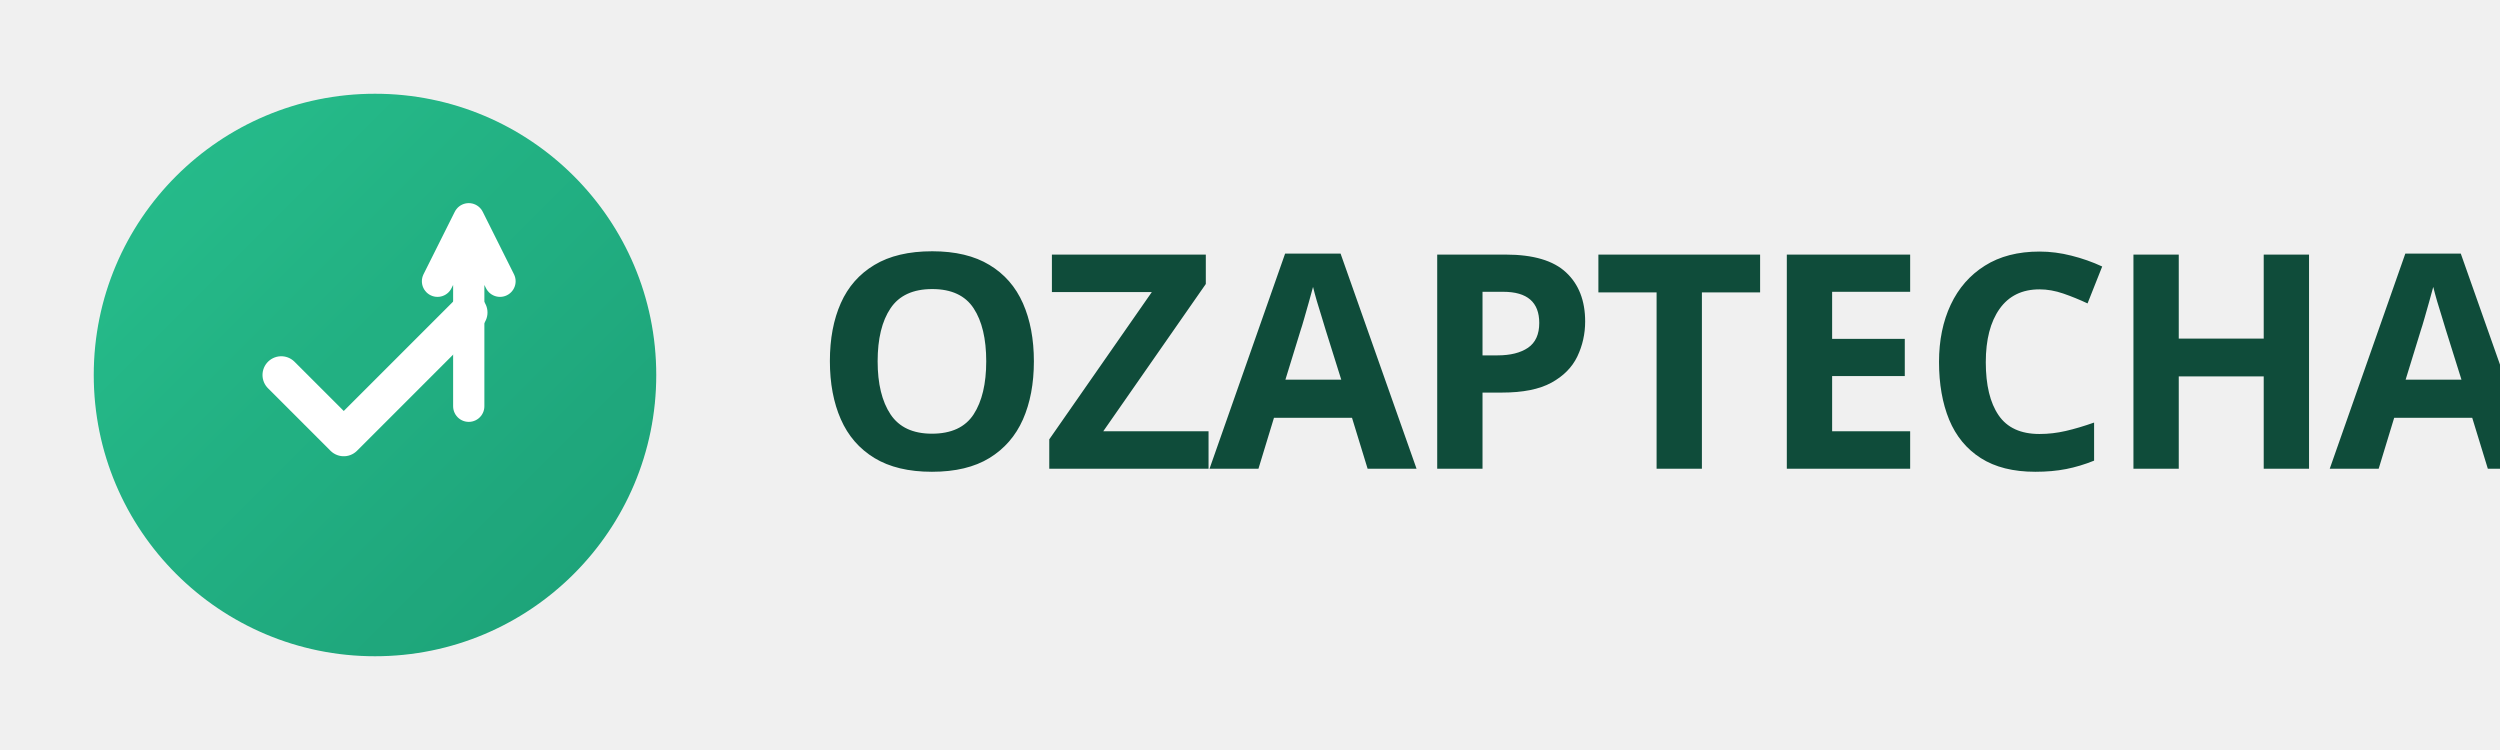
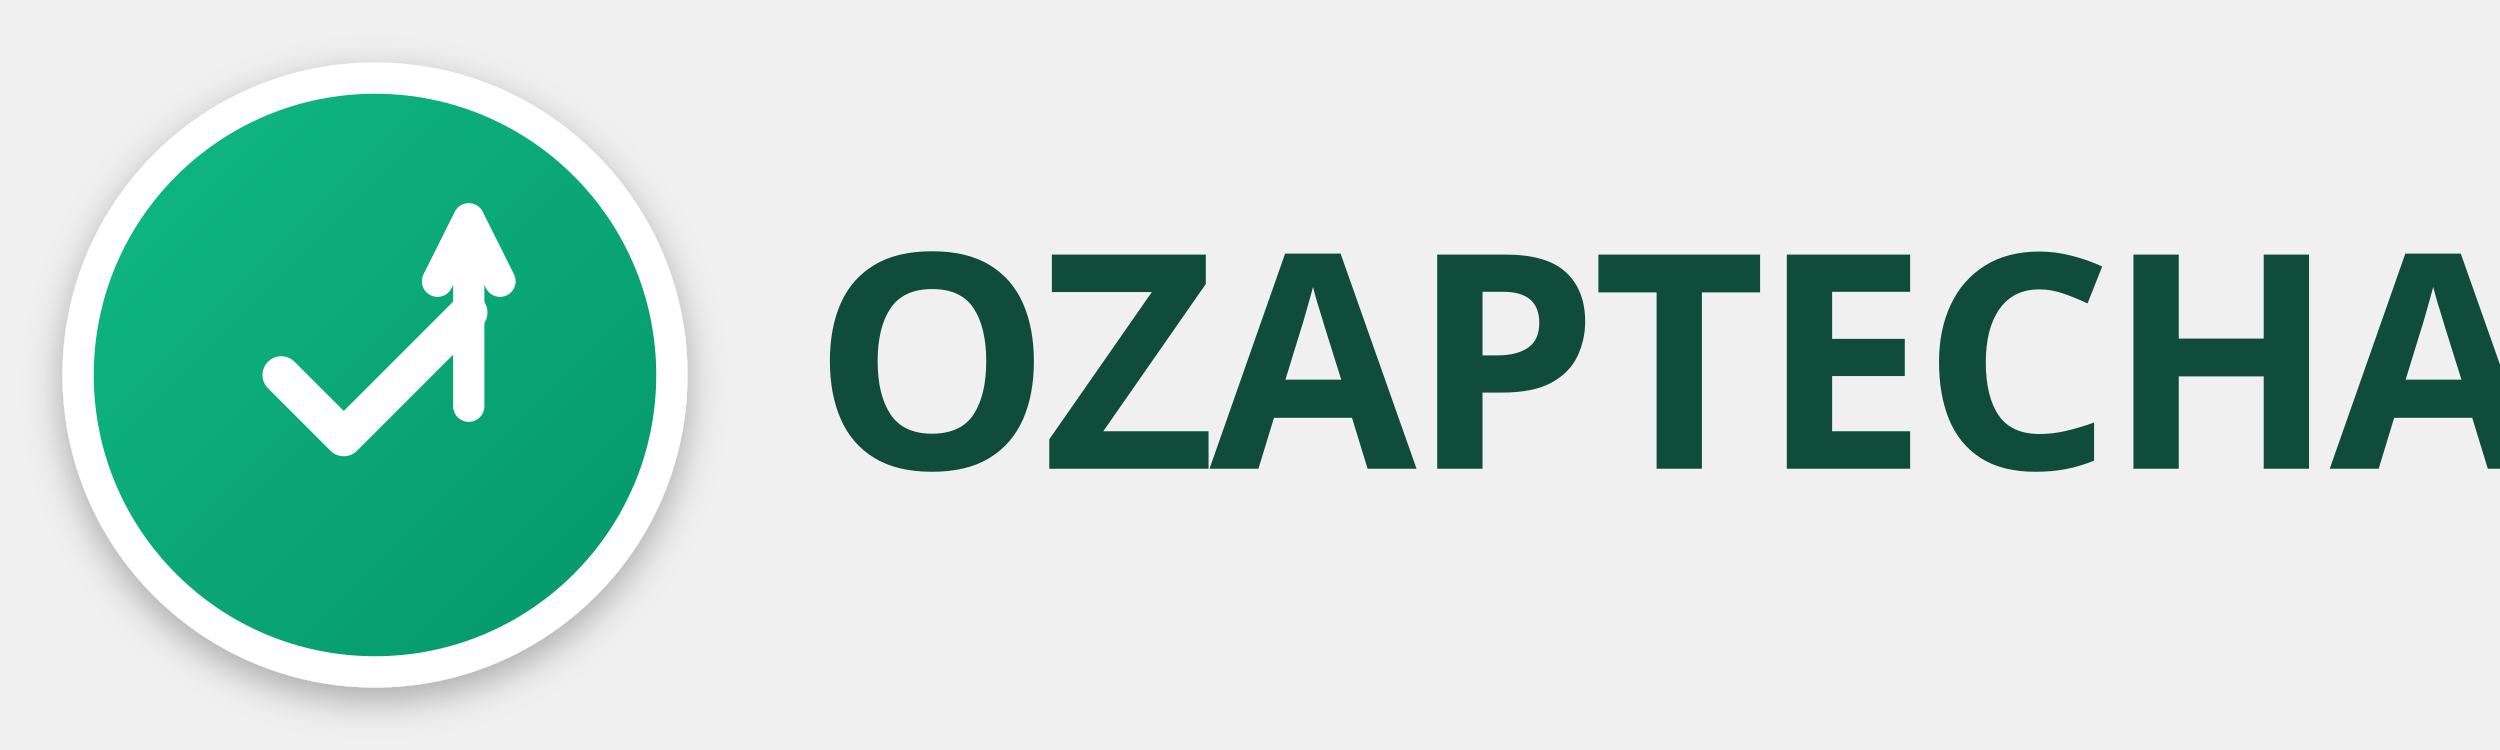
<svg xmlns="http://www.w3.org/2000/svg" viewBox="0 0 400 120">
  <defs>
    <linearGradient id="logoGradient" x1="0%" y1="0%" x2="100%" y2="100%">
      <stop offset="0%" style="stop-color:#10B981;stop-opacity:1" />
      <stop offset="100%" style="stop-color:#059669;stop-opacity:1" />
    </linearGradient>
+     <filter id="shadow" x="-50%" y="-50%" width="200%" height="200%">
+       <feDropShadow dx="0" dy="2" stdDeviation="3" flood-opacity="0.3" />
+     </filter>
  </defs>
-   <circle cx="60" cy="60" r="45" fill="url(#logoGradient)" opacity="0.9" />
+   <circle cx="60" cy="60" r="50" fill="white" filter="url(#shadow)" />
+   <circle cx="60" cy="60" r="45" fill="url(#logoGradient)" />
  <path d="M 45 60 L 55 70 L 75 50" stroke="white" stroke-width="6" fill="none" stroke-linecap="round" stroke-linejoin="round" />
  <path d="M 70 45 L 75 35 M 75 35 L 80 45 M 75 35 L 75 65" stroke="white" stroke-width="5" fill="none" stroke-linecap="round" stroke-linejoin="round" />
  <text x="130" y="75" font-family="Poppins, sans-serif" font-size="48" font-weight="700" fill="#0F4C3A" letter-spacing="-1">
    OZAPTECHAMA
  </text>
</svg>
